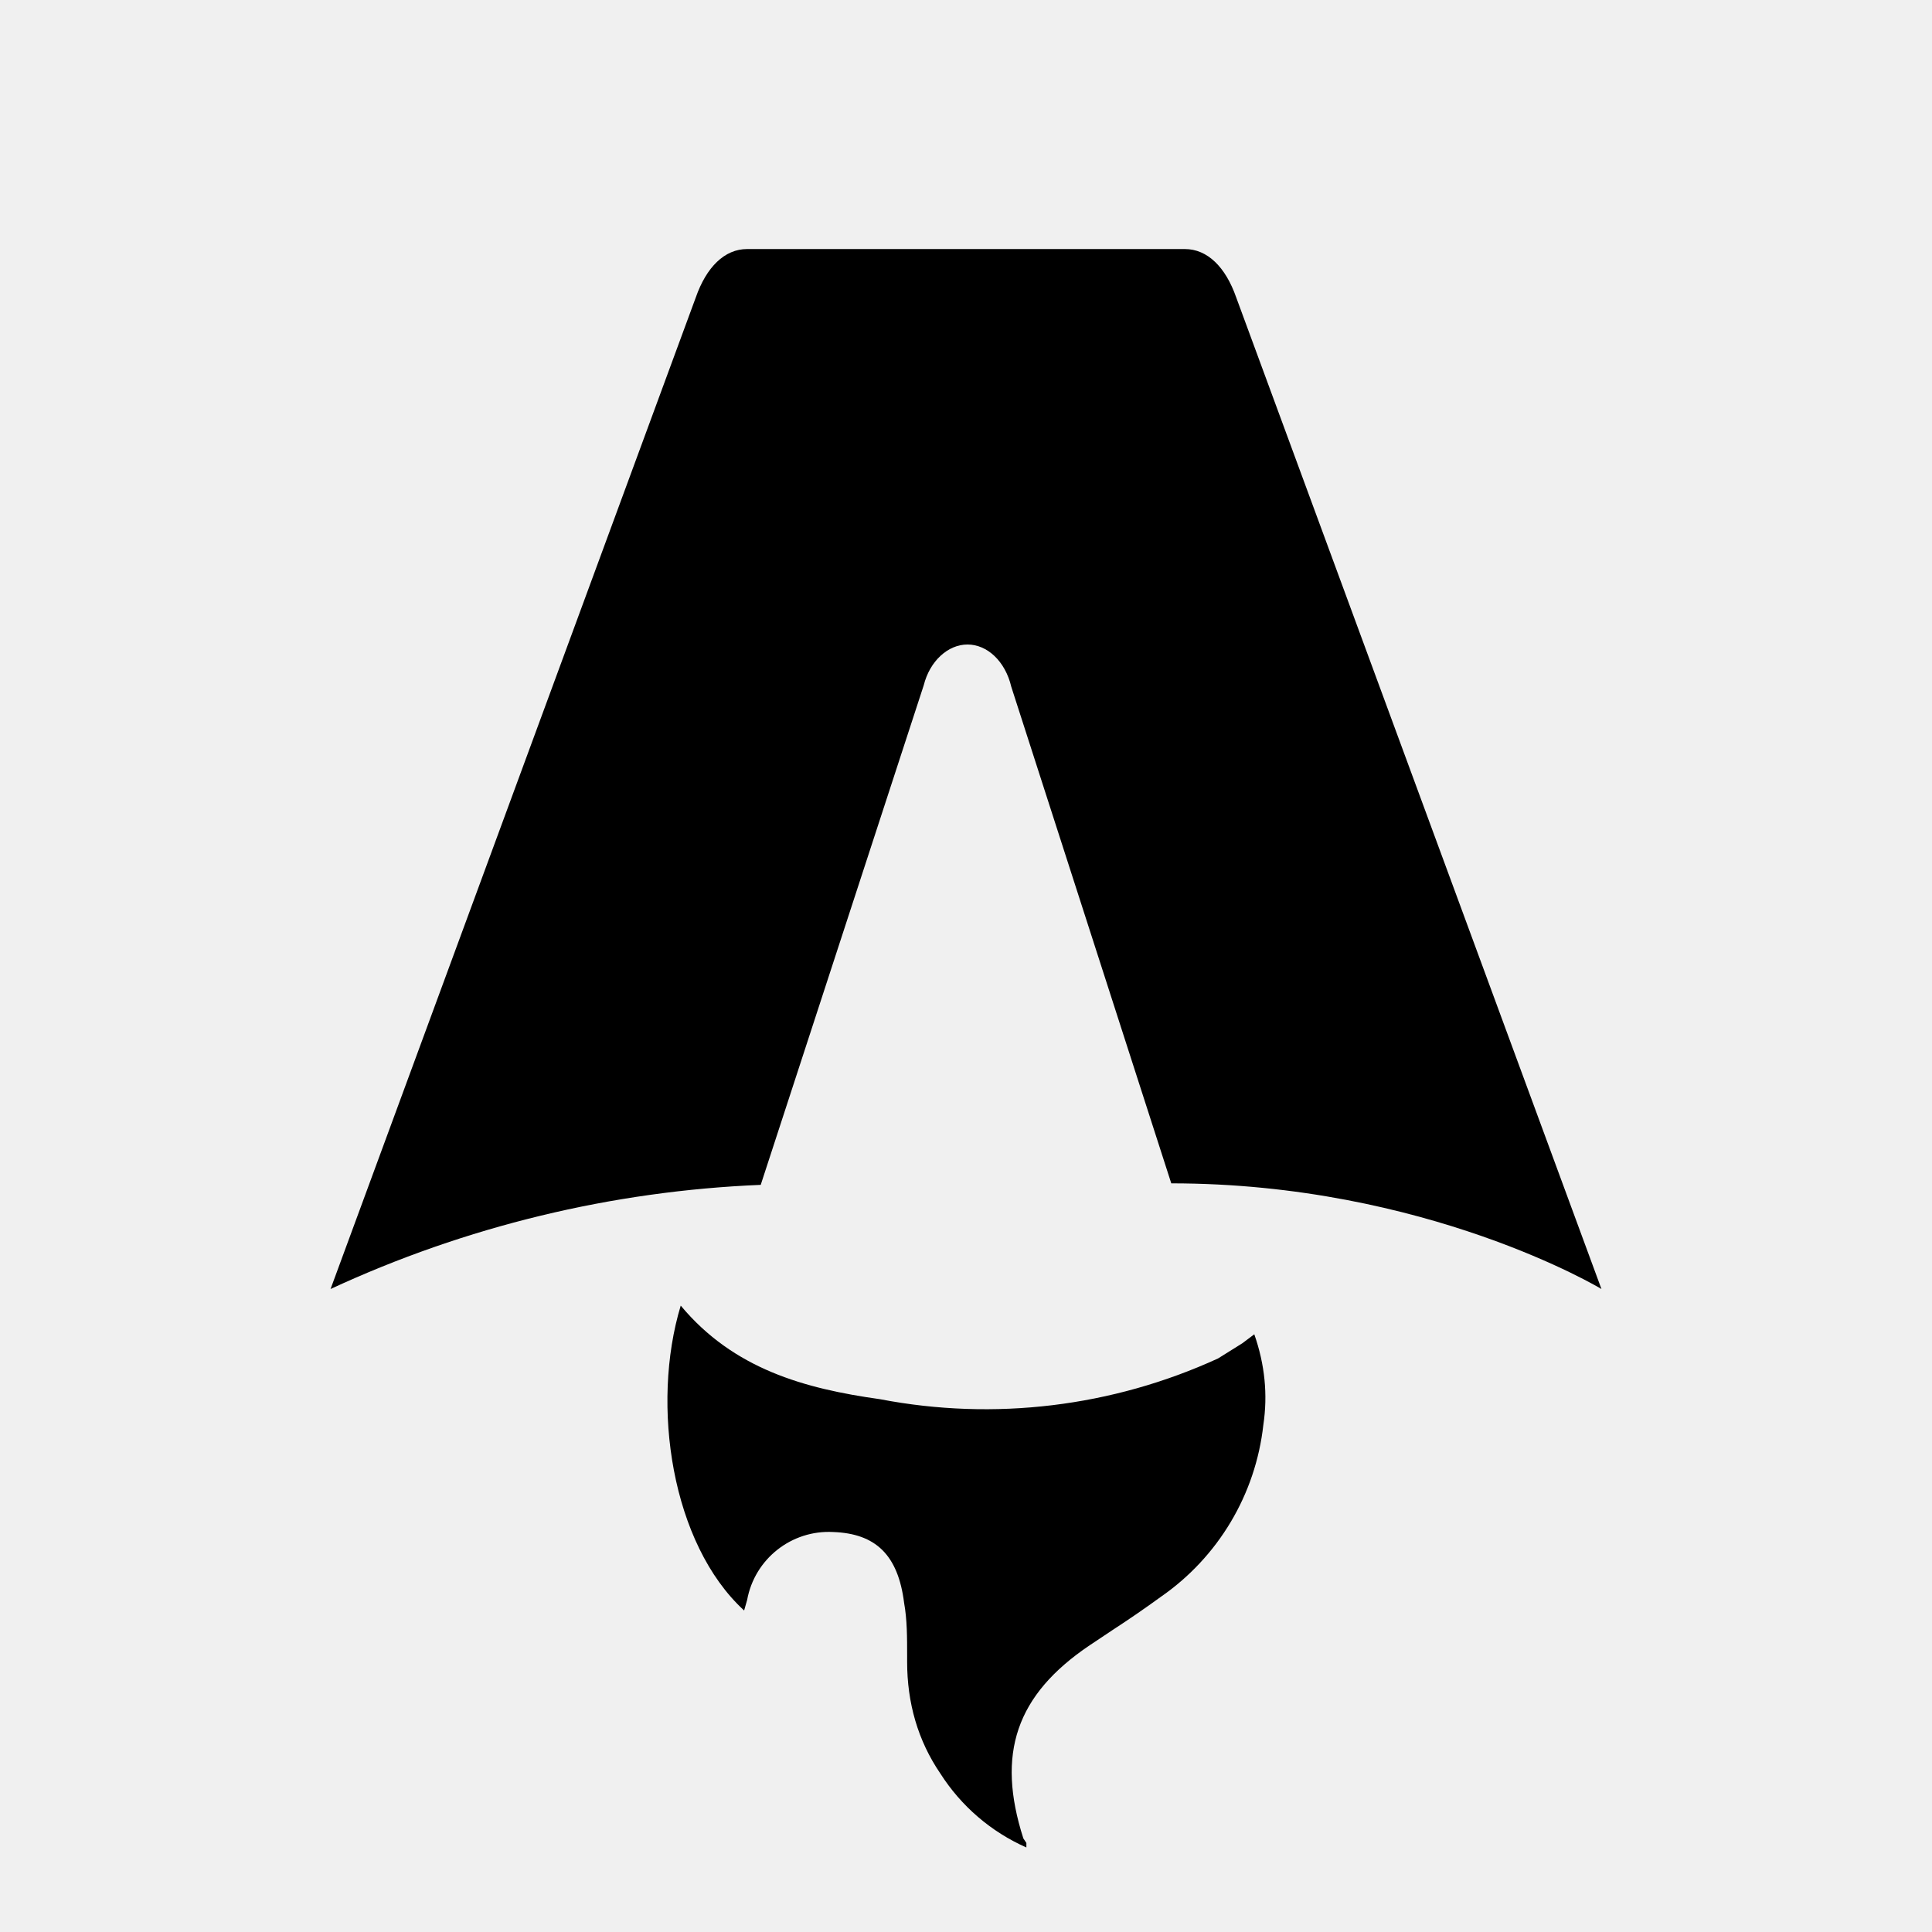
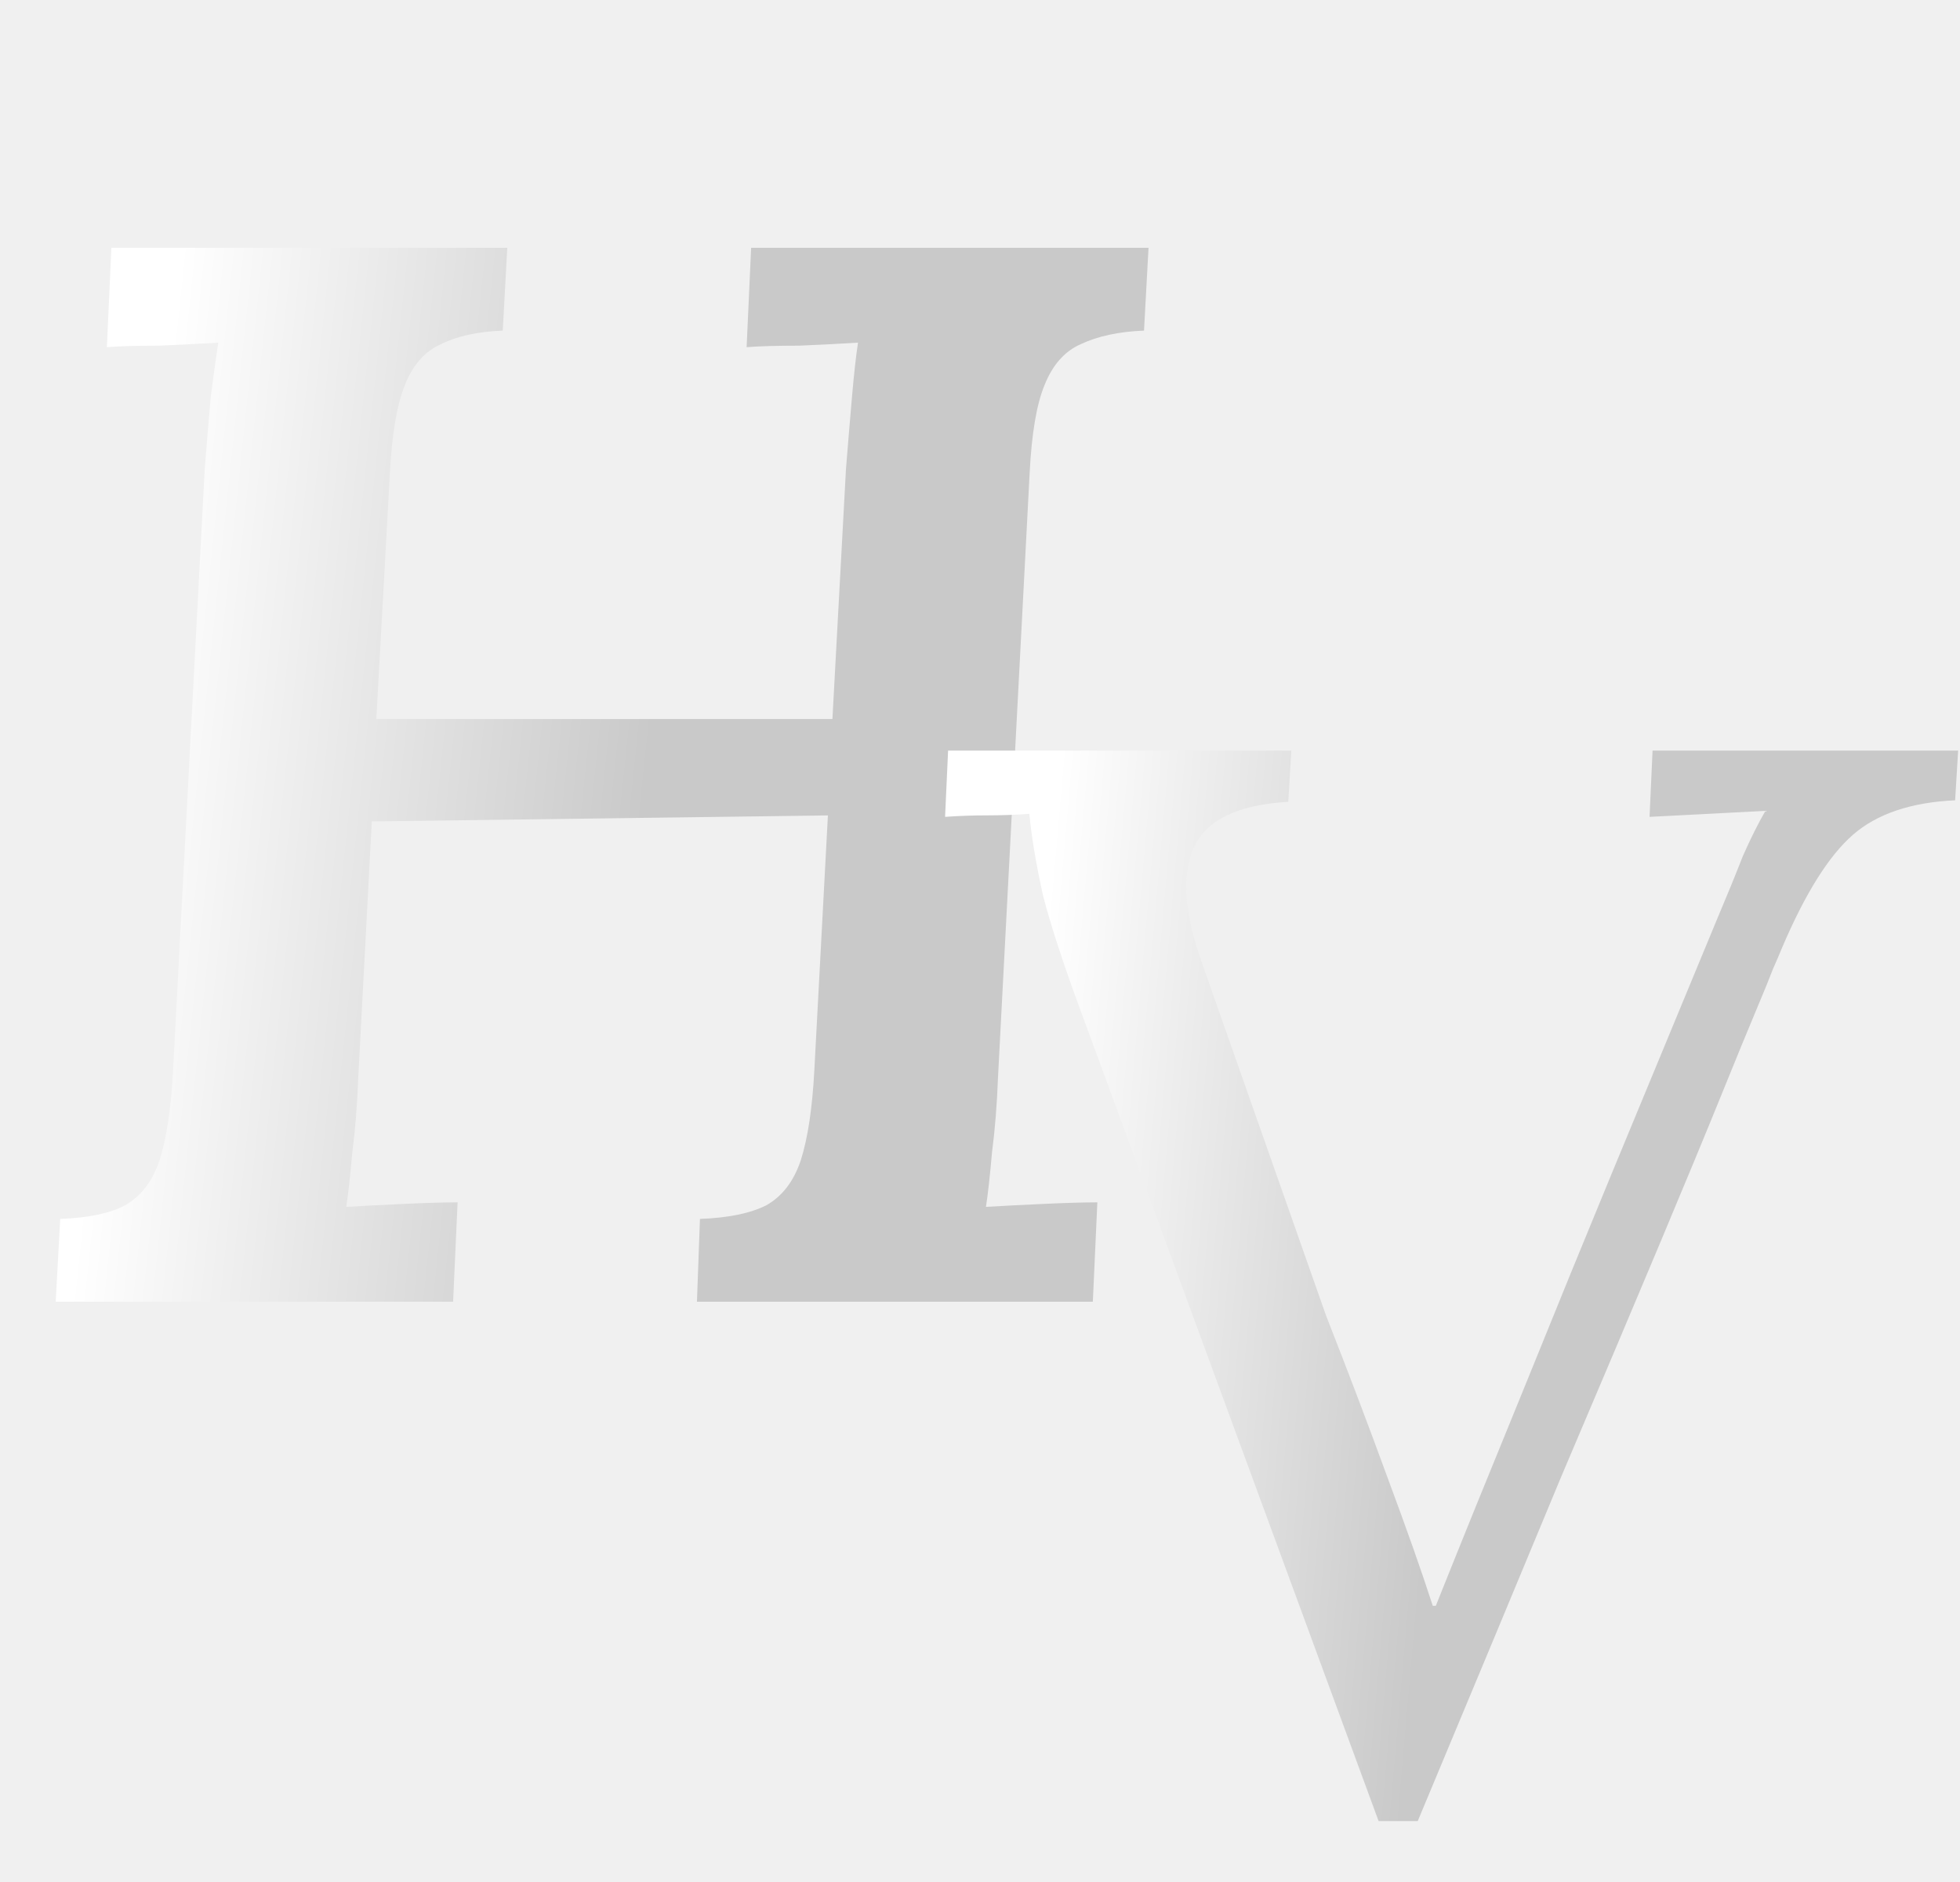
- <svg xmlns="http://www.w3.org/2000/svg" fill="none" viewBox="0 0 128 128">
-   <path d="M50.4 78.5a75.1 75.1 0 0 0-28.5 6.9l24.2-65.7c.7-2 1.9-3.2 3.4-3.2h29c1.5 0 2.7 1.2 3.4 3.2l24.2 65.7s-11.6-7-28.5-7L67 45.5c-.4-1.7-1.6-2.8-2.9-2.8-1.3 0-2.5 1.1-2.9 2.7L50.4 78.5Zm-1.1 28.2Zm-4.2-20.2c-2 6.6-.6 15.8 4.2 20.2a17.5 17.5 0 0 1 .2-.7 5.5 5.5 0 0 1 5.7-4.5c2.8.1 4.3 1.5 4.7 4.7.2 1.1.2 2.3.2 3.5v.4c0 2.7.7 5.2 2.2 7.4a13 13 0 0 0 5.7 4.9v-.3l-.2-.3c-1.8-5.6-.5-9.5 4.4-12.8l1.5-1a73 73 0 0 0 3.2-2.2 16 16 0 0 0 6.8-11.4c.3-2 .1-4-.6-6l-.8.6-1.6 1a37 37 0 0 1-22.4 2.7c-5-.7-9.7-2-13.2-6.2Z" />
-   <style>
-         path { fill: #000; }
-         @media (prefers-color-scheme: dark) {
-             path { fill: #FFF; }
-         }
-     </style>
+ <svg xmlns="http://www.w3.org/2000/svg" width="125" height="120" viewBox="0 0 125 120" fill="none">
+   <path d="M73.248 15.8L72.96 21.08C71.36 21.144 70.016 21.432 68.928 21.944C67.904 22.392 67.136 23.256 66.624 24.536C66.112 25.752 65.792 27.64 65.664 30.2L63.648 68.696C63.584 70.424 63.456 72.024 63.264 73.496C63.136 74.968 63.008 76.12 62.88 76.952C63.968 76.888 65.216 76.824 66.624 76.76C68.032 76.696 69.152 76.664 69.984 76.664L69.696 83H44.448L44.64 77.72C46.432 77.656 47.84 77.368 48.864 76.856C49.888 76.28 50.624 75.32 51.072 73.976C51.52 72.568 51.808 70.648 51.936 68.216L52.8 51.992L23.712 52.376L22.848 68.696C22.784 70.424 22.656 72.024 22.464 73.496C22.336 74.968 22.208 76.12 22.08 76.952C23.168 76.888 24.416 76.824 25.824 76.76C27.232 76.696 28.352 76.664 29.184 76.664L28.896 83H3.552L3.84 77.72C5.632 77.656 7.008 77.368 7.968 76.856C8.992 76.28 9.728 75.32 10.176 73.976C10.624 72.568 10.912 70.648 11.04 68.216L13.056 29.912C13.184 28.312 13.312 26.776 13.44 25.304C13.632 23.832 13.792 22.68 13.92 21.848C12.832 21.912 11.584 21.976 10.176 22.04C8.768 22.04 7.648 22.072 6.816 22.136L7.104 15.8H32.352L32.064 21.08C30.464 21.144 29.152 21.432 28.128 21.944C27.104 22.392 26.336 23.256 25.824 24.536C25.312 25.816 24.992 27.704 24.864 30.2L24 45.848H53.088L53.952 29.912C54.08 28.312 54.208 26.776 54.336 25.304C54.464 23.832 54.592 22.68 54.72 21.848C53.696 21.912 52.448 21.976 50.976 22.04C49.568 22.04 48.448 22.072 47.616 22.136L47.904 15.8H73.248Z" fill="url(#paint0_linear_2002_136)" />
+   <path d="M124.881 47.861L124.689 51.029C121.873 51.157 119.697 51.893 118.161 53.237C116.625 54.581 115.121 56.981 113.649 60.437C113.521 60.757 113.329 61.205 113.073 61.781C112.881 62.293 112.529 63.157 112.017 64.373C111.505 65.589 110.769 67.381 109.809 69.749C108.849 72.117 107.537 75.285 105.873 79.253C104.209 83.221 102.097 88.213 99.537 94.229C97.04 100.245 94.001 107.541 90.416 116.117H87.921L69.105 64.949C67.888 61.685 67.025 59.061 66.513 57.077C66.064 55.029 65.776 53.301 65.648 51.893C64.752 51.957 63.856 51.989 62.961 51.989C62.065 51.989 61.169 52.021 60.273 52.085L60.465 47.861H82.353L82.16 51.125C78.897 51.317 76.88 52.309 76.112 54.101C75.344 55.829 75.537 58.293 76.689 61.493L84.561 83.861C85.969 87.445 87.281 90.901 88.496 94.229C89.713 97.493 90.672 100.213 91.376 102.389H91.569C92.465 100.149 93.329 98.005 94.16 95.957C94.993 93.909 95.984 91.477 97.136 88.661C99.312 83.285 101.169 78.741 102.705 75.029C104.241 71.317 105.553 68.149 106.641 65.525C107.729 62.901 108.657 60.661 109.425 58.805C110.129 57.141 110.705 55.733 111.153 54.581C111.665 53.429 112.145 52.469 112.593 51.701C111.377 51.765 110.161 51.829 108.945 51.893C107.729 51.957 106.481 52.021 105.201 52.085L105.393 47.861H124.881Z" fill="url(#paint1_linear_2002_136)" />
+   <defs>
+     <linearGradient id="paint0_linear_2002_136" x1="13.205" y1="5.25982e-06" x2="46.156" y2="3.471" gradientUnits="userSpaceOnUse">
+       <stop stop-color="white" />
+       <stop offset="1" stop-color="#C9C9C9" />
+     </linearGradient>
+     <linearGradient id="paint1_linear_2002_136" x1="69.04" y1="32.061" x2="96.521" y2="34.467" gradientUnits="userSpaceOnUse">
+       <stop stop-color="white" />
+       <stop offset="1" stop-color="#C9C9C9" />
+     </linearGradient>
+   </defs>
</svg>
